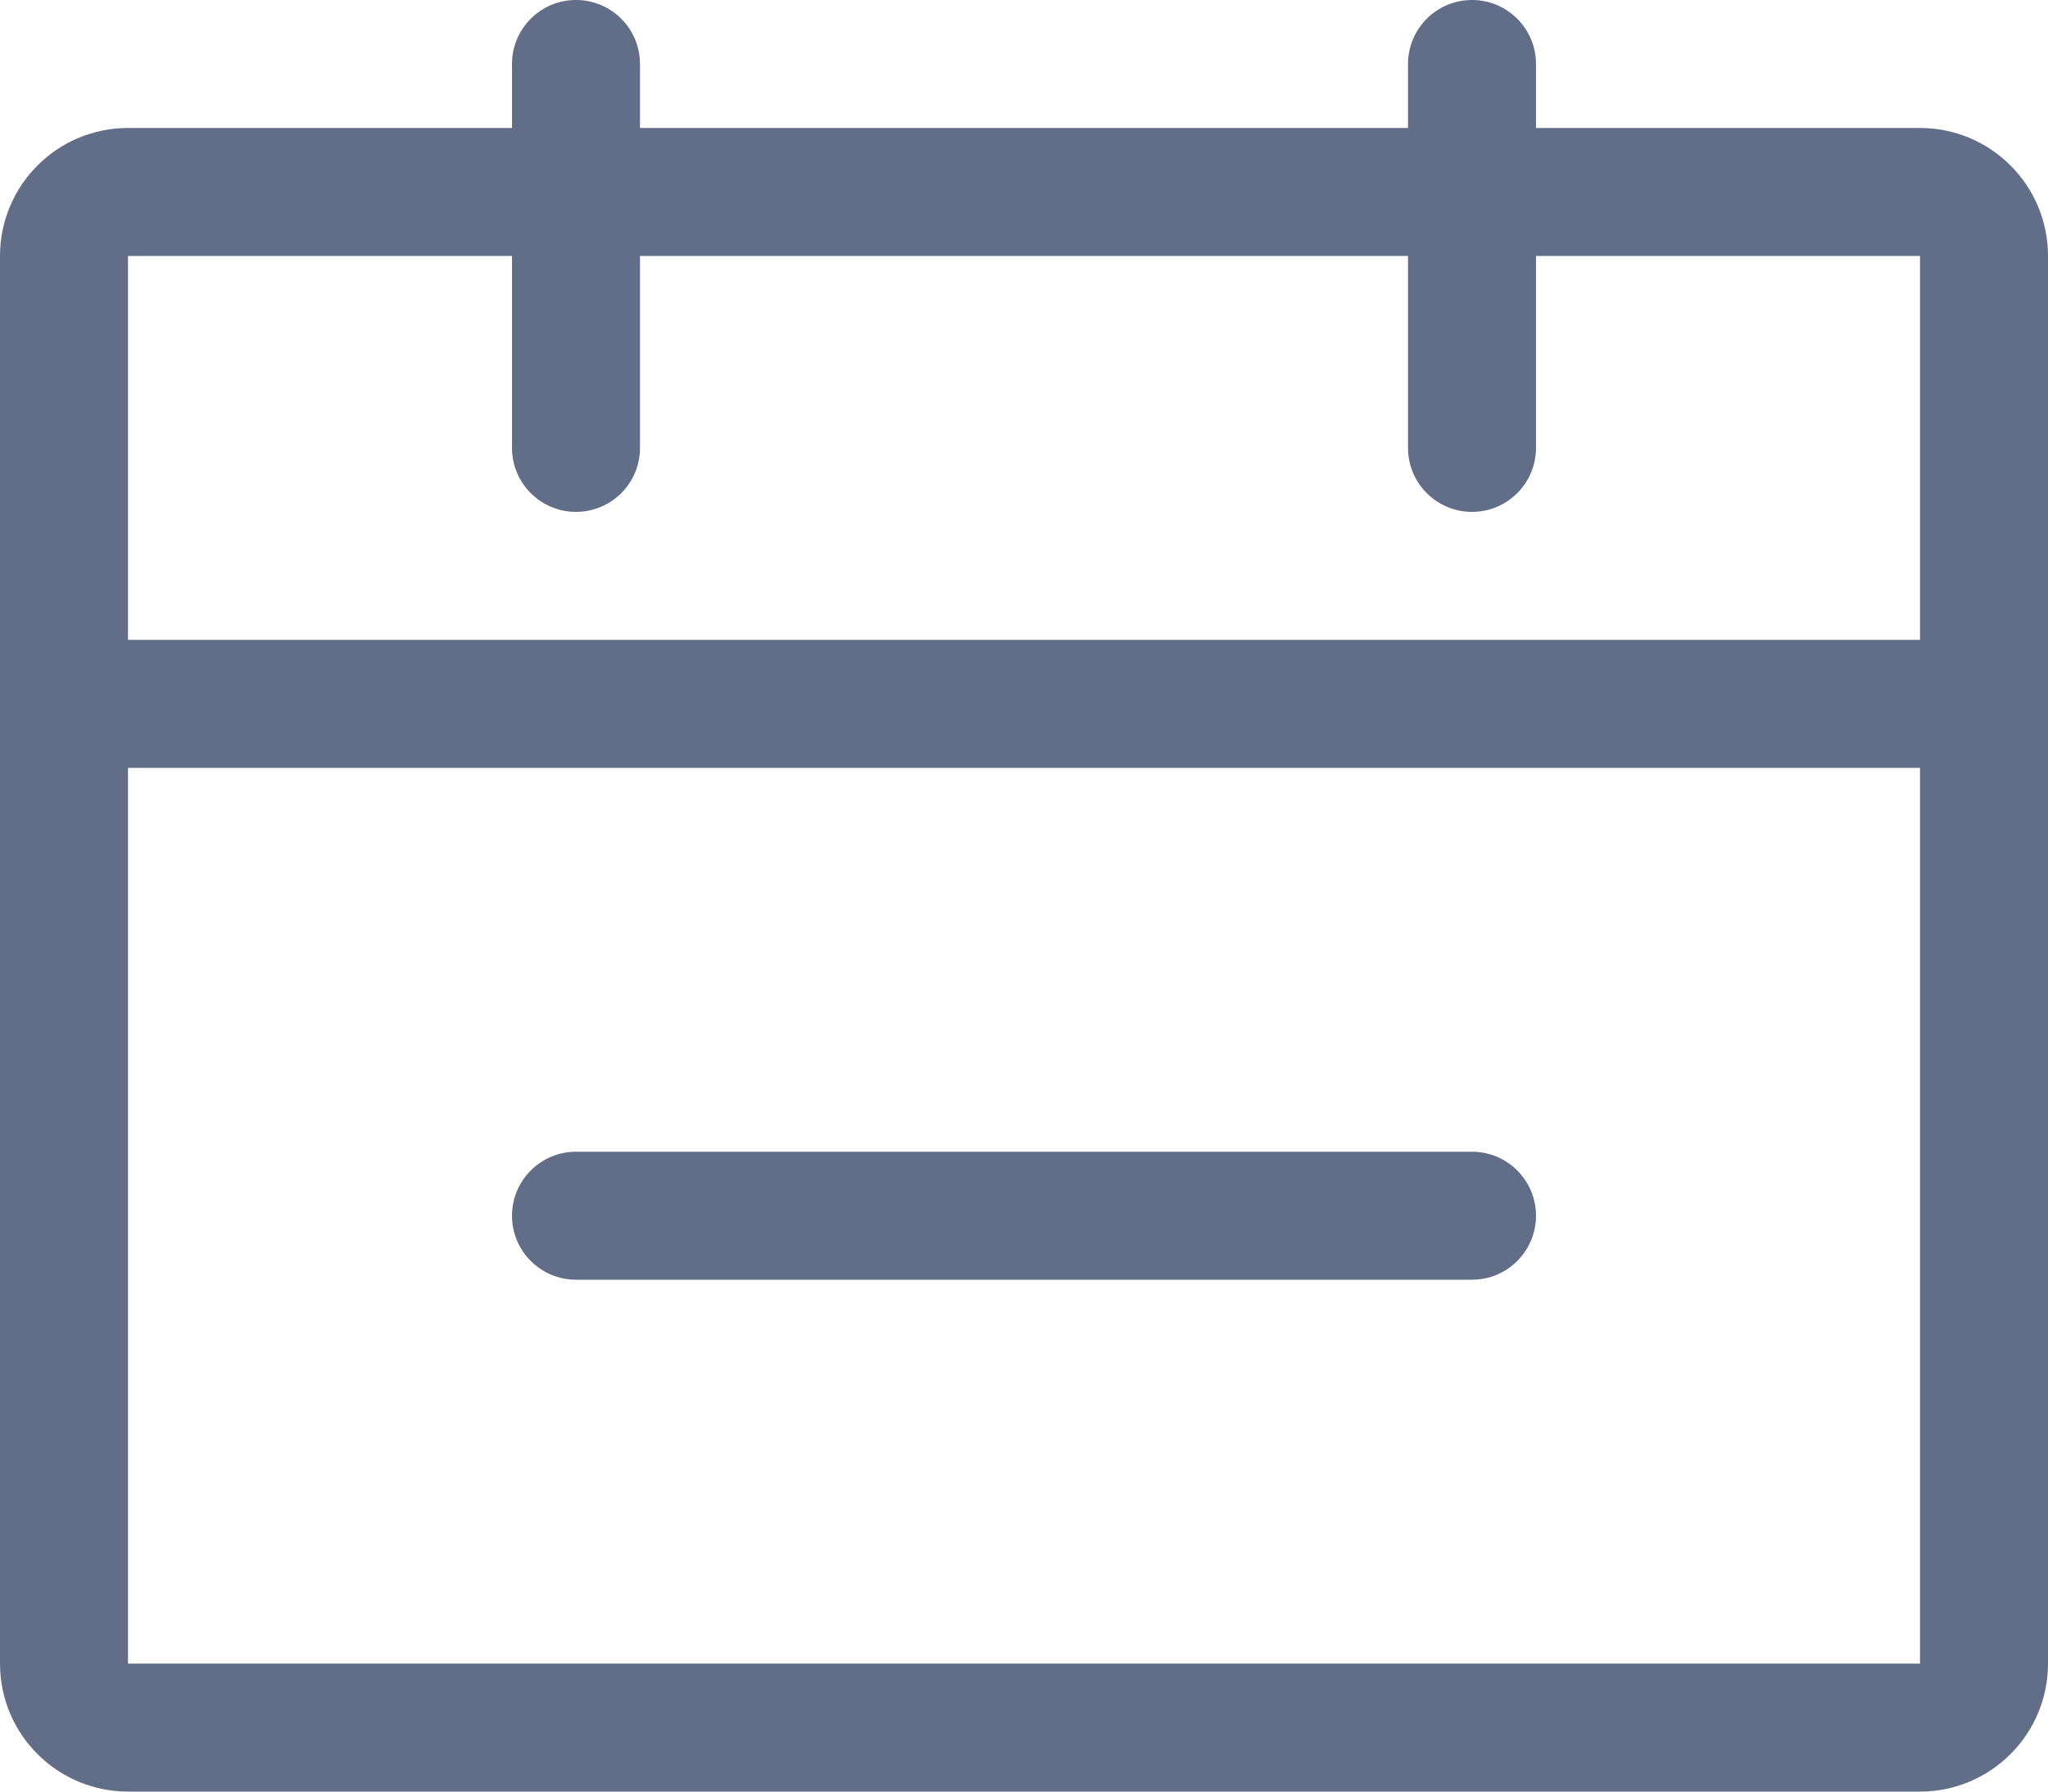
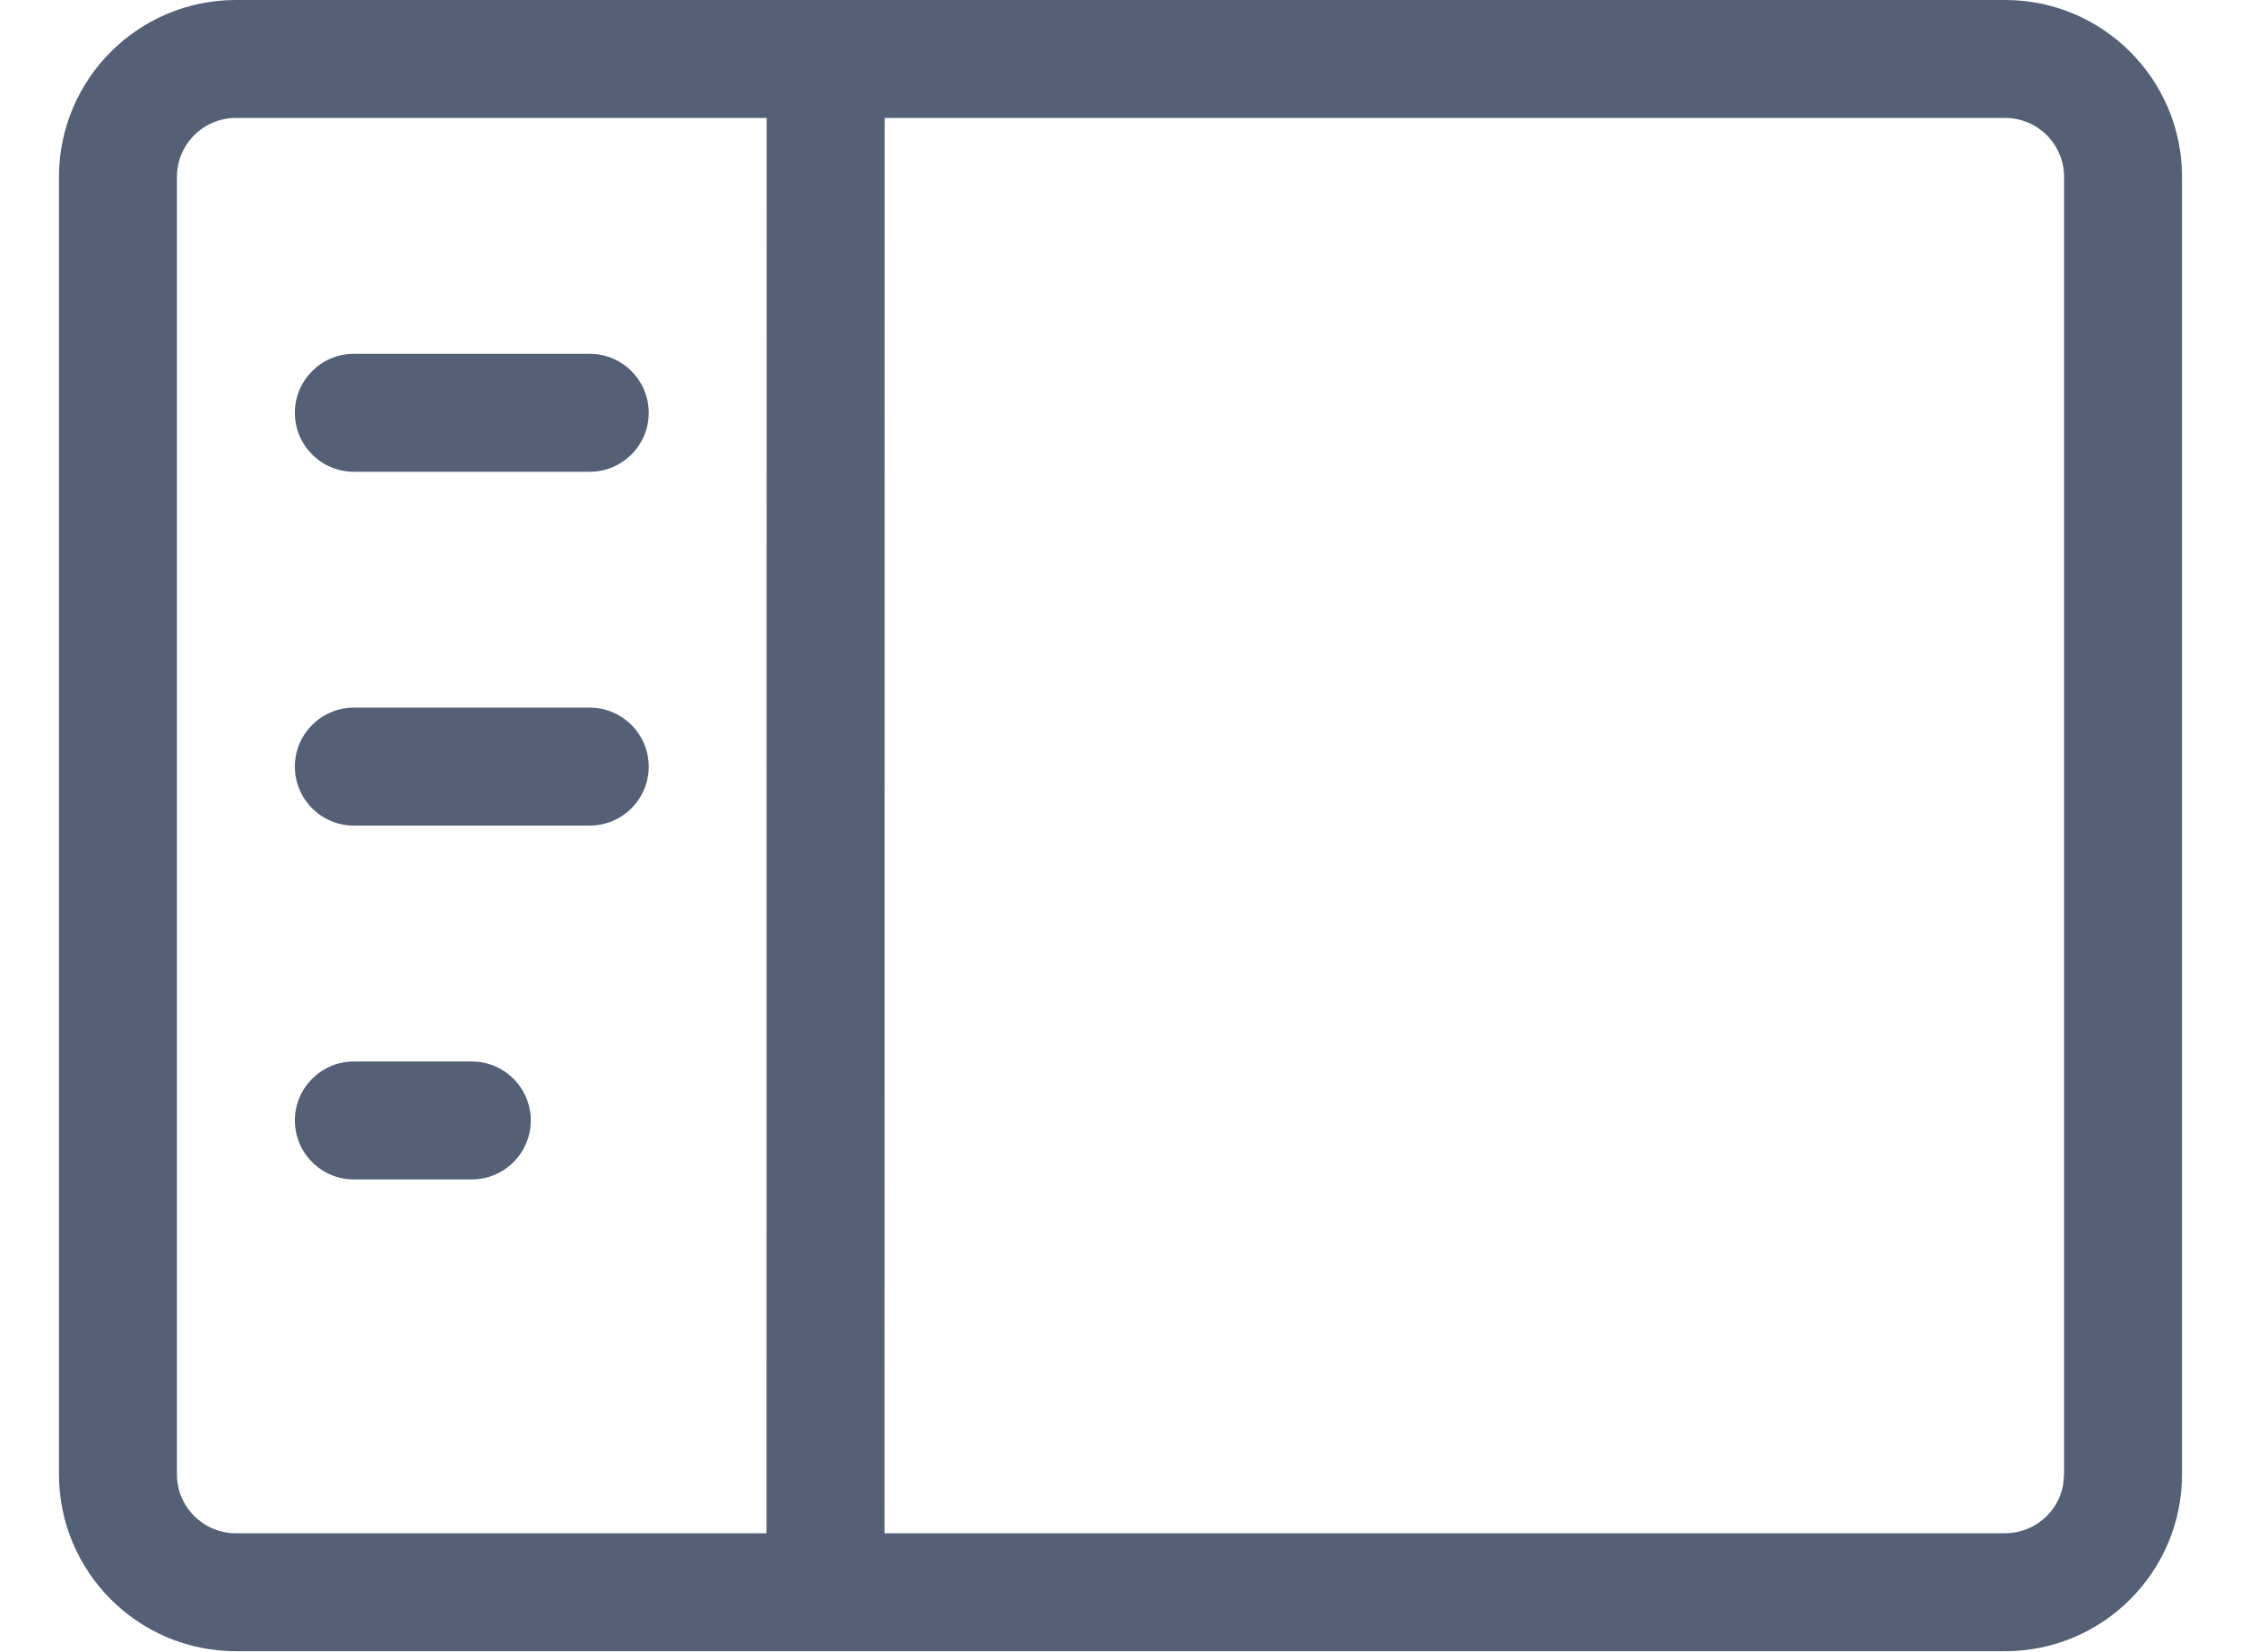
- <svg xmlns="http://www.w3.org/2000/svg" width="16px" height="14px" viewBox="0 0 16 14" version="1.1">
-   <g id="控件" stroke="none" stroke-width="1" fill="none" fill-rule="evenodd">
-     <g id="顶部导航栏" transform="translate(-62, -18)" fill="#626E88">
-       <g id="编组-4备份" transform="translate(52, 7)">
-         <g id="日历" transform="translate(10, 11)">
-           <path d="M15,1 C15.552,1 16,1.448 16,2 L16,13 C16,13.552 15.552,14 15,14 L1,14 C0.448,14 6.76353751e-17,13.552 0,13 L0,2 C-6.76353751e-17,1.448 0.448,1 1,1 L15,1 Z M15,6 L1,6 L1,13 L15,13 L15,6 Z M15,2 L1,2 L1,5 L15,5 L15,2 Z" id="形状结合" />
-           <rect id="矩形" x="4" y="0" width="1" height="4" rx="0.5" />
-           <rect id="矩形备份" x="11" y="0" width="1" height="4" rx="0.5" />
-           <rect id="矩形备份-2" transform="translate(8, 9.5) rotate(90) translate(-8, -9.5) " x="7.5" y="5.5" width="1" height="8" rx="0.5" />
-         </g>
+ <svg xmlns="http://www.w3.org/2000/svg" width="19px" height="14px" viewBox="0 0 19 14" version="1.1">
+   <g id="页面-1" stroke="none" stroke-width="1" fill="none" fill-rule="evenodd">
+     <g id="画板" transform="translate(-15, -19)" fill="#536076">
+       <g id="视图切换" transform="translate(15.5, 19)">
+         <path d="M1.5,14 C0.672,14 0,13.328 0,12.5 L0,12.5 L0,1.5 C0,0.672 0.672,0 1.5,0 L1.5,0 L16.5,0 C17.328,0 18,0.672 18,1.5 L18,1.5 L18,12.5 C18,13.328 17.328,14 16.5,14 L16.5,14 Z M6,1 L1.5,1 C1.224,1 1,1.224 1,1.5 L1,1.5 L1,12.5 C1,12.776 1.224,13 1.5,13 L1.5,13 L5.999,13 L6,1 Z M16.5,1 L7,1 L6.999,13 L16.5,13 C16.745,13 16.95,12.823 16.992,12.59 L17,12.5 L17,1.5 C17,1.224 16.776,1 16.5,1 L16.5,1 Z M3.5,9 C3.776,9 4,9.224 4,9.5 C4,9.776 3.776,10 3.5,10 L2.5,10 C2.224,10 2,9.776 2,9.5 C2,9.224 2.224,9 2.5,9 L3.5,9 Z M4.5,6 C4.776,6 5,6.224 5,6.5 C5,6.776 4.776,7 4.5,7 L2.5,7 C2.224,7 2,6.776 2,6.5 C2,6.224 2.224,6 2.5,6 L4.5,6 Z M4.5,3 C4.776,3 5,3.224 5,3.5 C5,3.776 4.776,4 4.5,4 L2.5,4 C2.224,4 2,3.776 2,3.5 C2,3.224 2.224,3 2.5,3 L4.5,3 Z" id="形状结合" />
      </g>
    </g>
  </g>
</svg>
